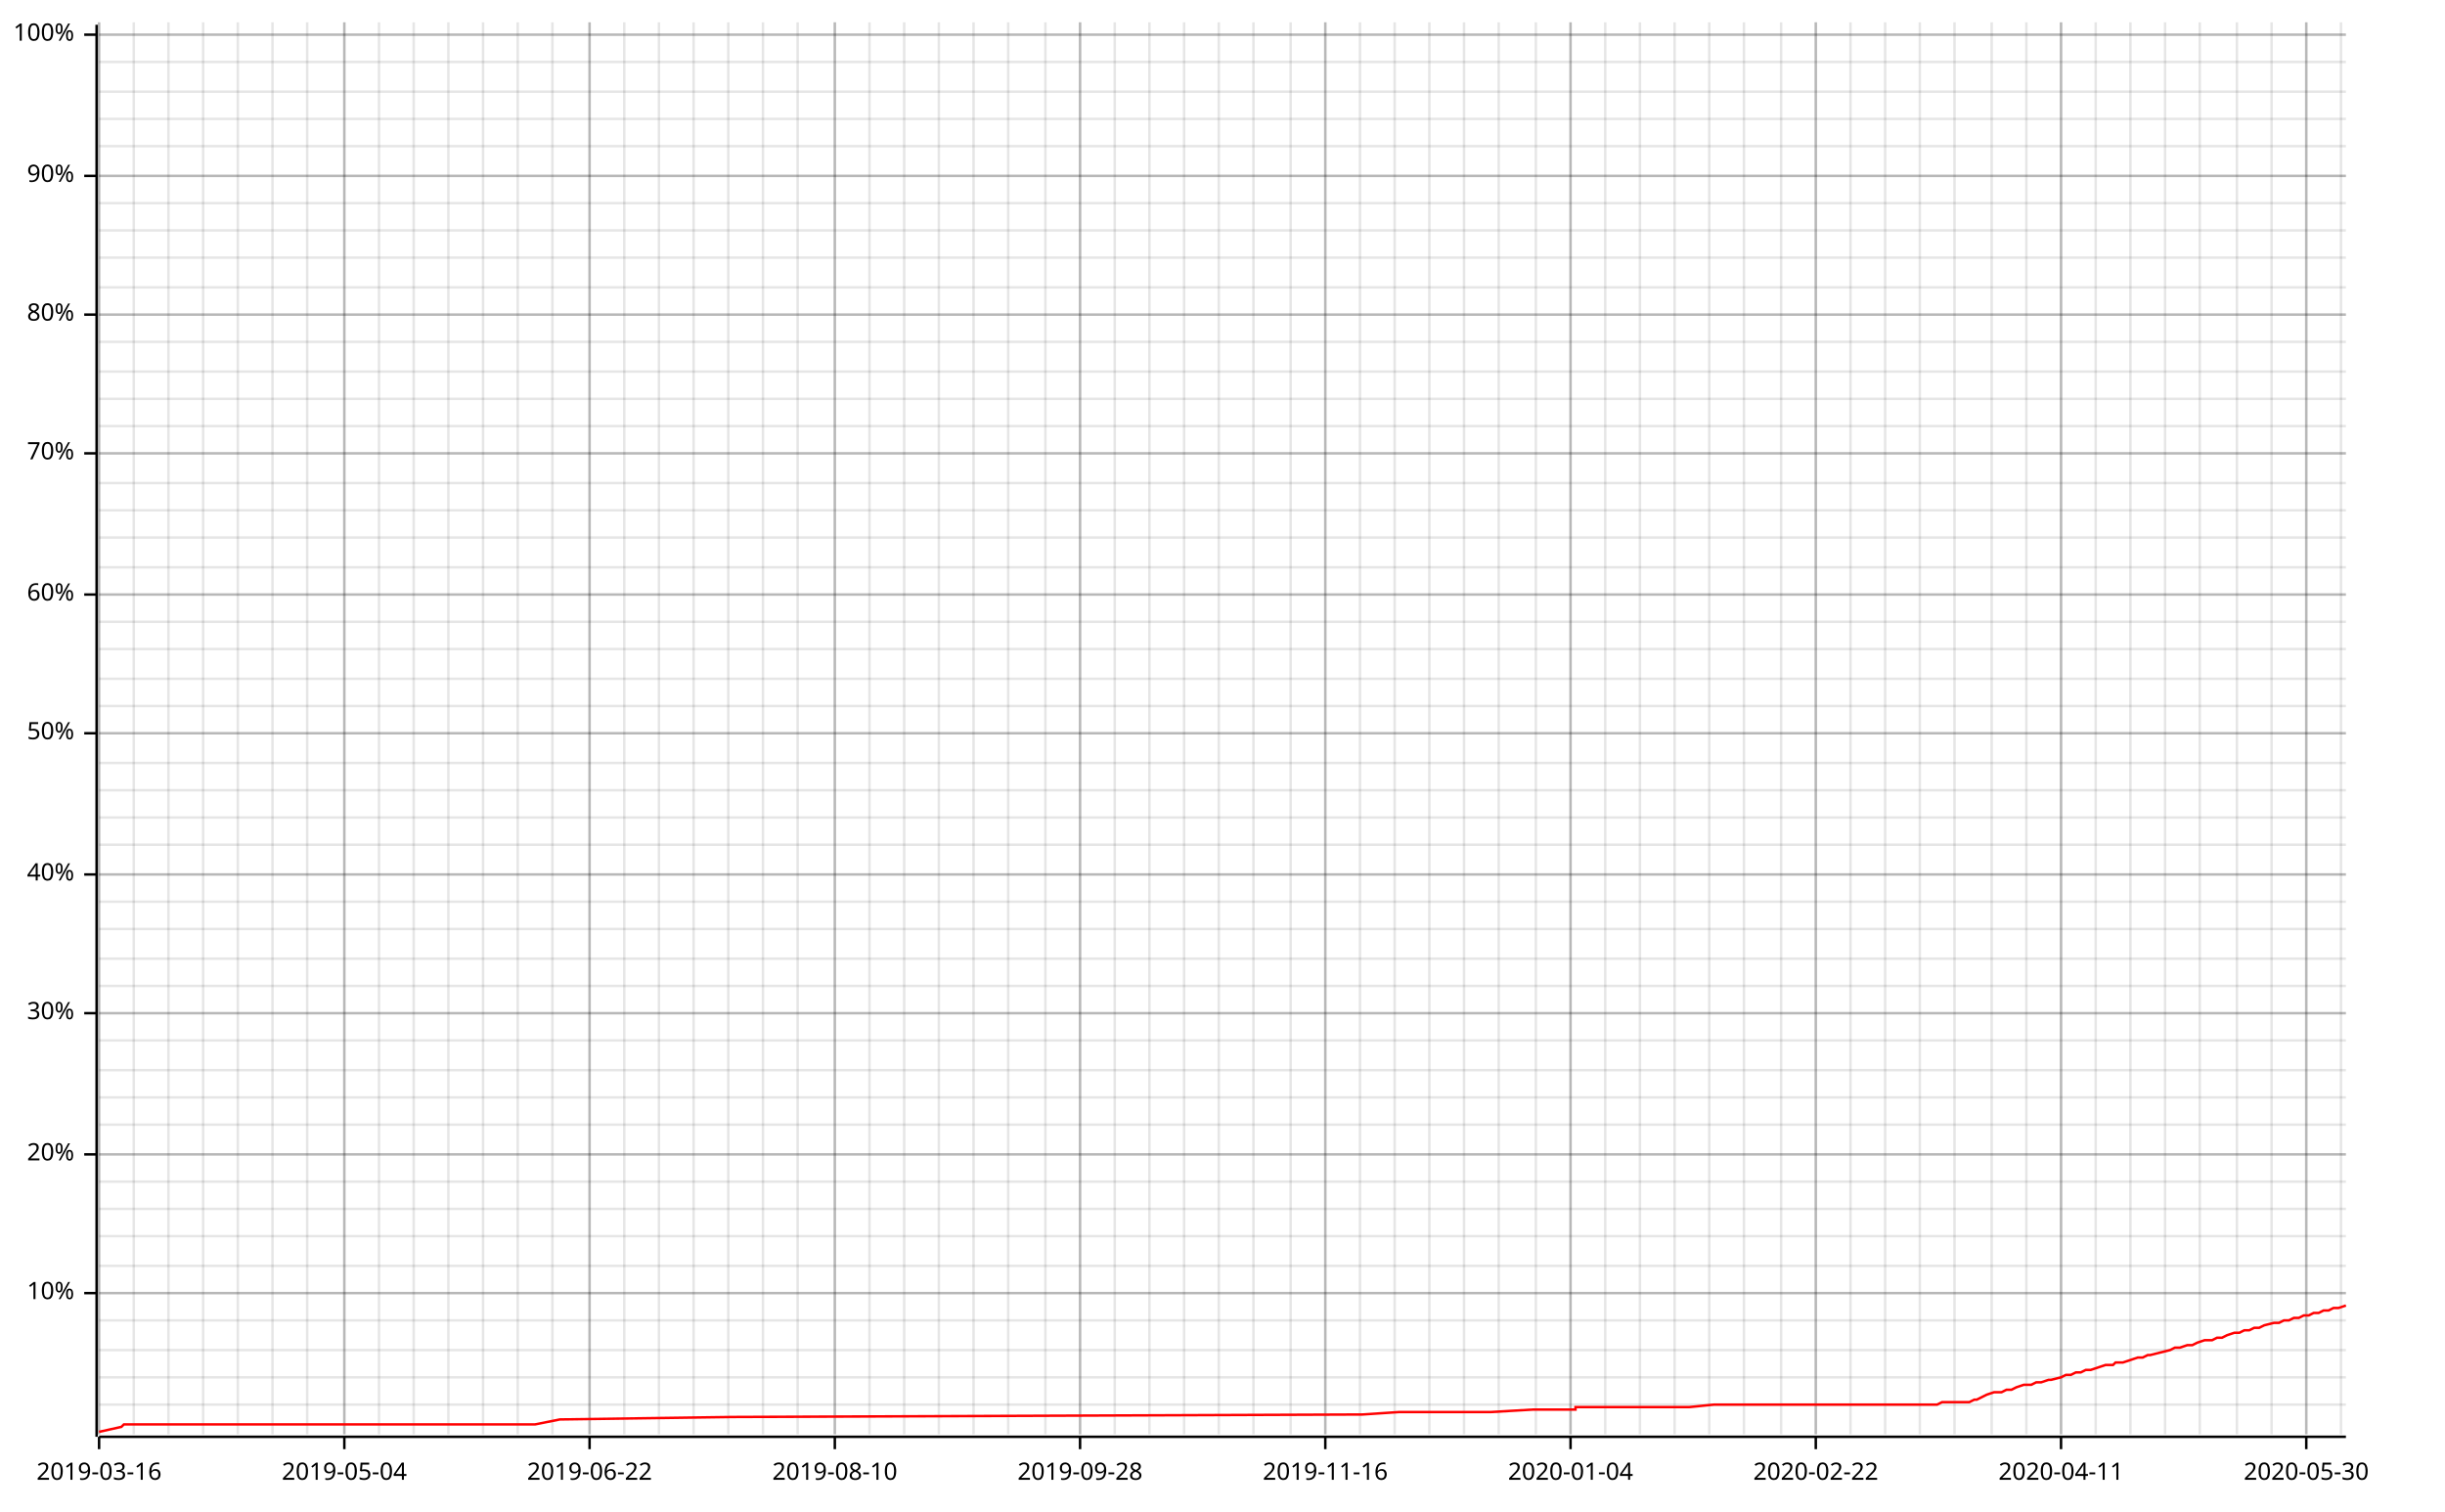
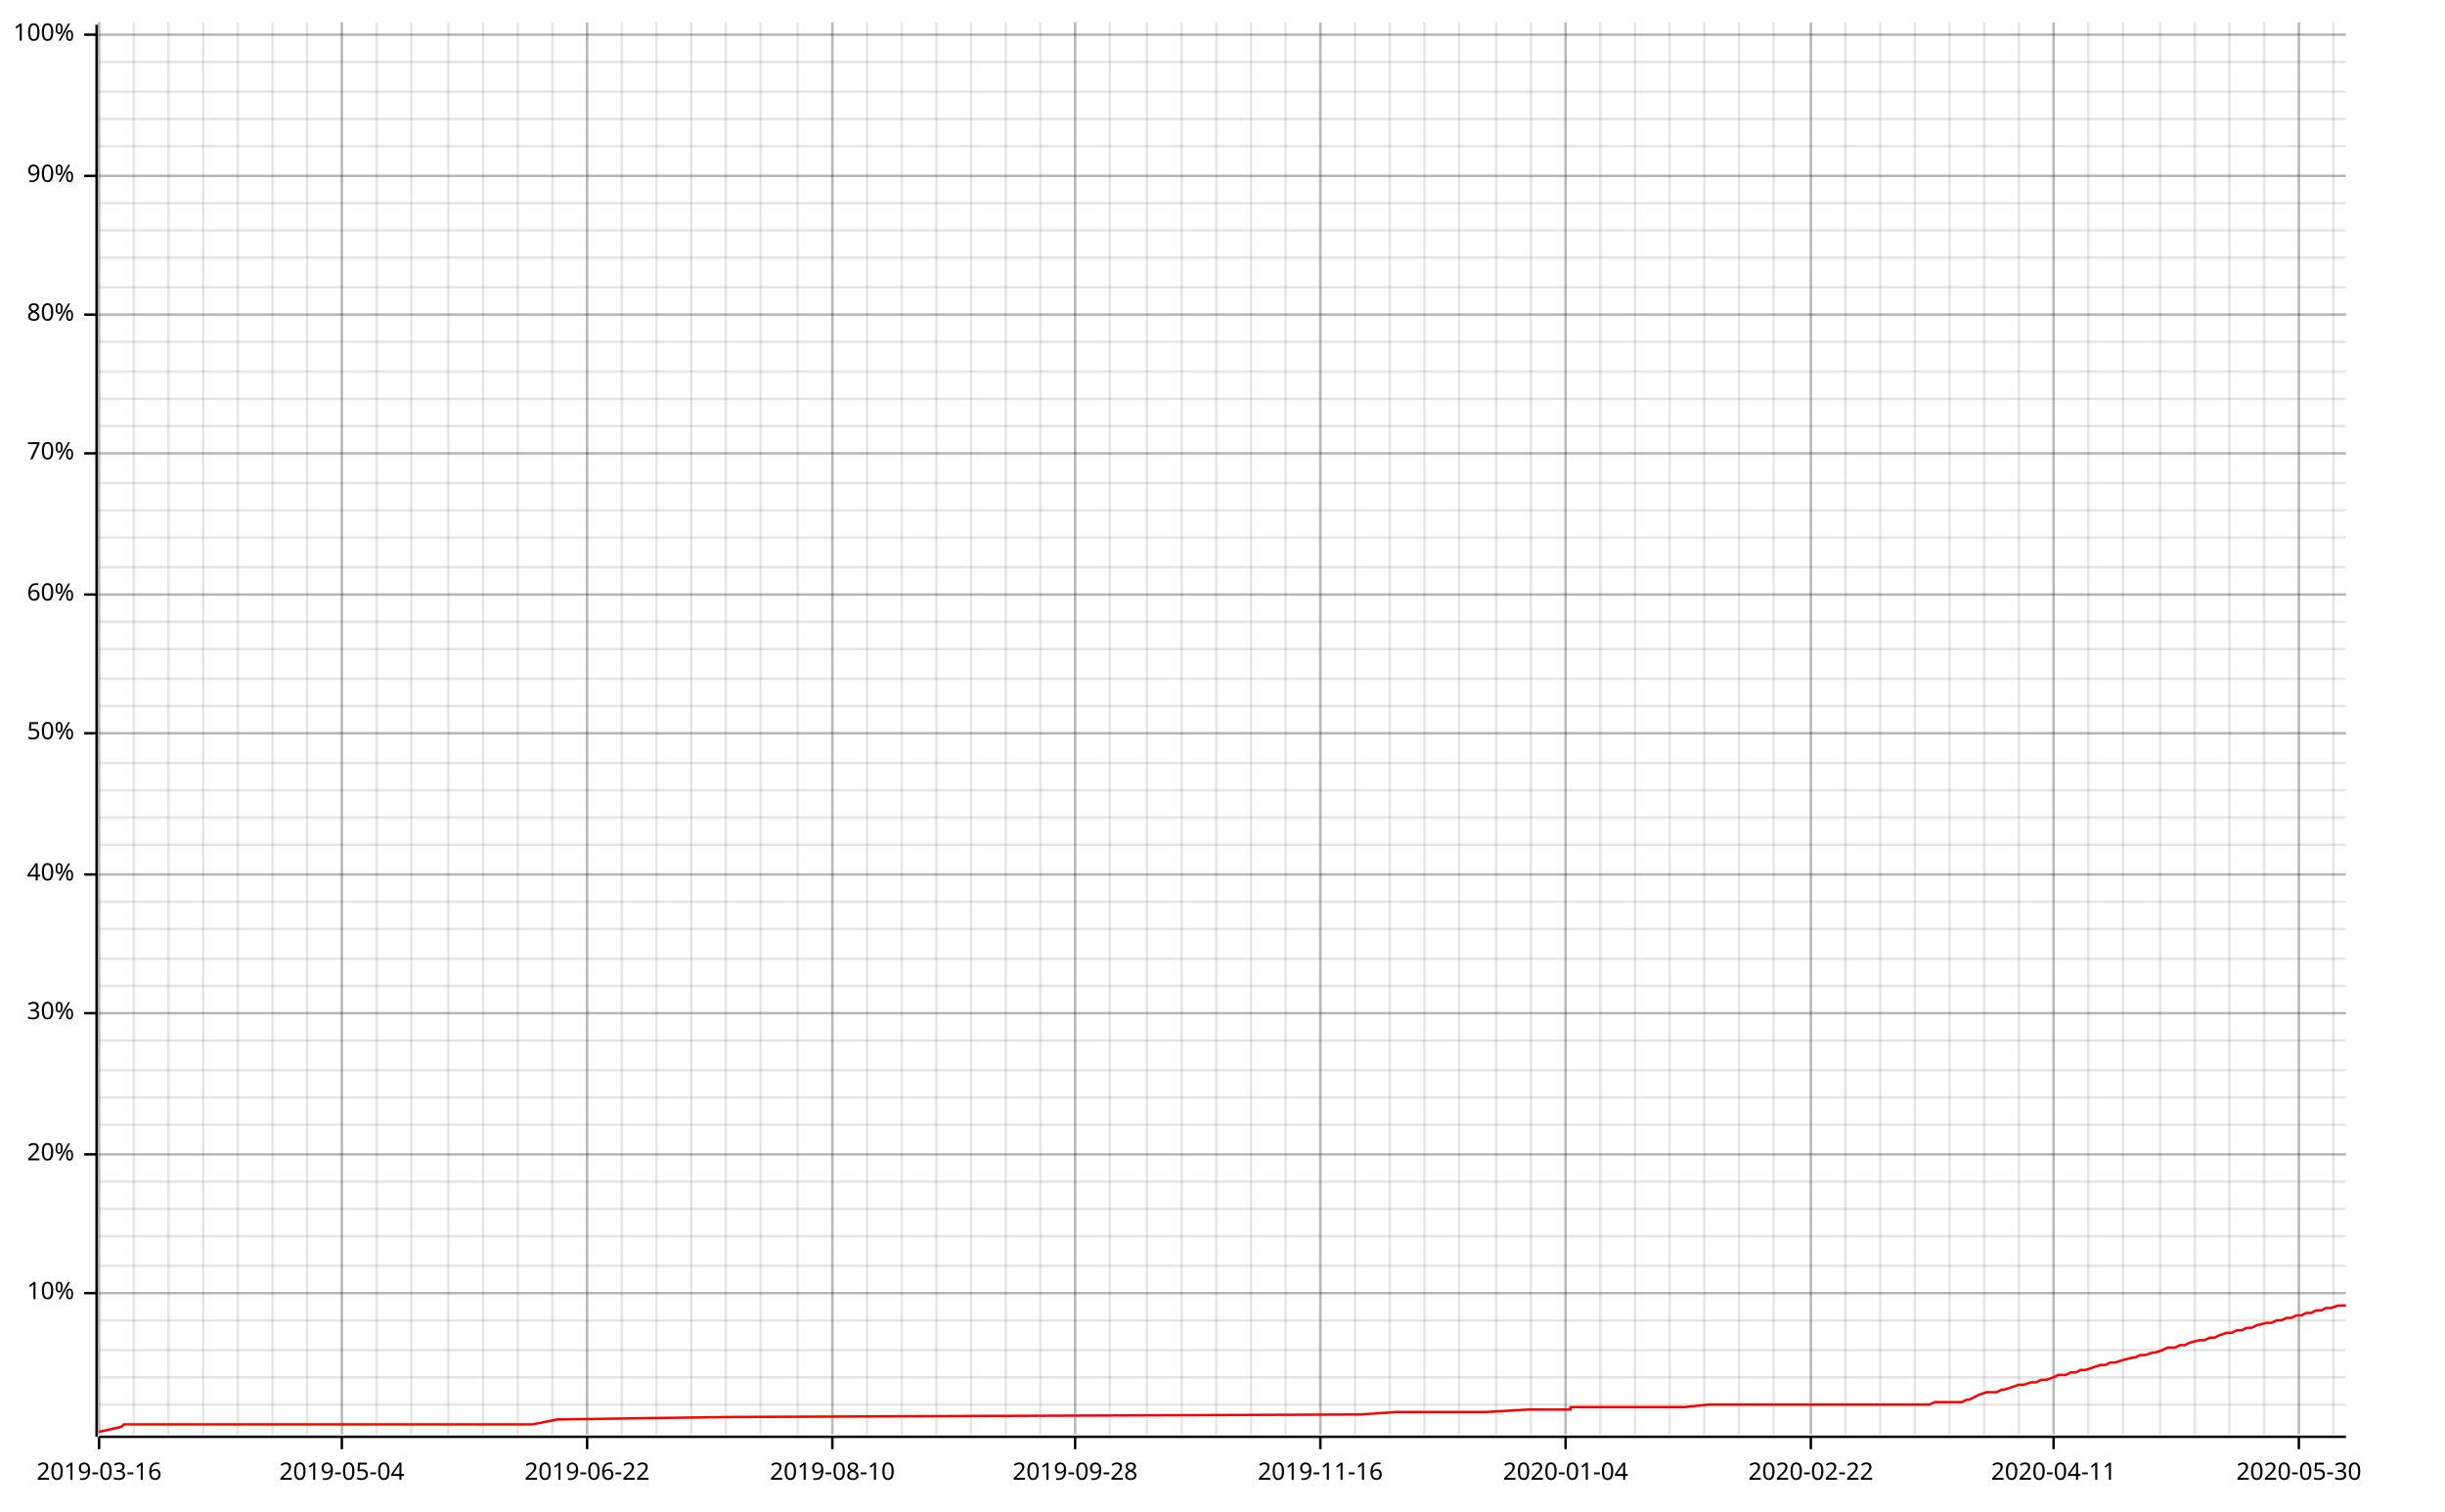
<svg xmlns="http://www.w3.org/2000/svg" width="987" height="610" viewBox="0 0 987 610">
  <line opacity="0.1" stroke="#000000" stroke-width="1" x1="40" y1="579" x2="40" y2="9" />
  <line opacity="0.1" stroke="#000000" stroke-width="1" x1="54" y1="579" x2="54" y2="9" />
  <line opacity="0.1" stroke="#000000" stroke-width="1" x1="68" y1="579" x2="68" y2="9" />
  <line opacity="0.1" stroke="#000000" stroke-width="1" x1="82" y1="579" x2="82" y2="9" />
  <line opacity="0.1" stroke="#000000" stroke-width="1" x1="96" y1="579" x2="96" y2="9" />
  <line opacity="0.1" stroke="#000000" stroke-width="1" x1="110" y1="579" x2="110" y2="9" />
  <line opacity="0.1" stroke="#000000" stroke-width="1" x1="124" y1="579" x2="124" y2="9" />
-   <line opacity="0.1" stroke="#000000" stroke-width="1" x1="139" y1="579" x2="139" y2="9" />
-   <line opacity="0.1" stroke="#000000" stroke-width="1" x1="153" y1="579" x2="153" y2="9" />
-   <line opacity="0.1" stroke="#000000" stroke-width="1" x1="167" y1="579" x2="167" y2="9" />
+   <line opacity="0.1" stroke="#000000" stroke-width="1" x1="138" y1="579" x2="138" y2="9" />
+   <line opacity="0.1" stroke="#000000" stroke-width="1" x1="152" y1="579" x2="152" y2="9" />
+   <line opacity="0.1" stroke="#000000" stroke-width="1" x1="166" y1="579" x2="166" y2="9" />
  <line opacity="0.1" stroke="#000000" stroke-width="1" x1="181" y1="579" x2="181" y2="9" />
  <line opacity="0.1" stroke="#000000" stroke-width="1" x1="195" y1="579" x2="195" y2="9" />
  <line opacity="0.1" stroke="#000000" stroke-width="1" x1="209" y1="579" x2="209" y2="9" />
  <line opacity="0.1" stroke="#000000" stroke-width="1" x1="223" y1="579" x2="223" y2="9" />
-   <line opacity="0.1" stroke="#000000" stroke-width="1" x1="238" y1="579" x2="238" y2="9" />
-   <line opacity="0.1" stroke="#000000" stroke-width="1" x1="252" y1="579" x2="252" y2="9" />
-   <line opacity="0.1" stroke="#000000" stroke-width="1" x1="266" y1="579" x2="266" y2="9" />
-   <line opacity="0.1" stroke="#000000" stroke-width="1" x1="280" y1="579" x2="280" y2="9" />
-   <line opacity="0.1" stroke="#000000" stroke-width="1" x1="294" y1="579" x2="294" y2="9" />
-   <line opacity="0.1" stroke="#000000" stroke-width="1" x1="308" y1="579" x2="308" y2="9" />
+   <line opacity="0.1" stroke="#000000" stroke-width="1" x1="237" y1="579" x2="237" y2="9" />
+   <line opacity="0.1" stroke="#000000" stroke-width="1" x1="251" y1="579" x2="251" y2="9" />
+   <line opacity="0.1" stroke="#000000" stroke-width="1" x1="265" y1="579" x2="265" y2="9" />
+   <line opacity="0.1" stroke="#000000" stroke-width="1" x1="279" y1="579" x2="279" y2="9" />
+   <line opacity="0.1" stroke="#000000" stroke-width="1" x1="293" y1="579" x2="293" y2="9" />
+   <line opacity="0.1" stroke="#000000" stroke-width="1" x1="307" y1="579" x2="307" y2="9" />
  <line opacity="0.1" stroke="#000000" stroke-width="1" x1="322" y1="579" x2="322" y2="9" />
-   <line opacity="0.1" stroke="#000000" stroke-width="1" x1="337" y1="579" x2="337" y2="9" />
-   <line opacity="0.1" stroke="#000000" stroke-width="1" x1="351" y1="579" x2="351" y2="9" />
-   <line opacity="0.1" stroke="#000000" stroke-width="1" x1="365" y1="579" x2="365" y2="9" />
-   <line opacity="0.1" stroke="#000000" stroke-width="1" x1="379" y1="579" x2="379" y2="9" />
-   <line opacity="0.1" stroke="#000000" stroke-width="1" x1="393" y1="579" x2="393" y2="9" />
-   <line opacity="0.1" stroke="#000000" stroke-width="1" x1="407" y1="579" x2="407" y2="9" />
-   <line opacity="0.1" stroke="#000000" stroke-width="1" x1="422" y1="579" x2="422" y2="9" />
-   <line opacity="0.1" stroke="#000000" stroke-width="1" x1="436" y1="579" x2="436" y2="9" />
-   <line opacity="0.1" stroke="#000000" stroke-width="1" x1="450" y1="579" x2="450" y2="9" />
-   <line opacity="0.1" stroke="#000000" stroke-width="1" x1="464" y1="579" x2="464" y2="9" />
-   <line opacity="0.1" stroke="#000000" stroke-width="1" x1="478" y1="579" x2="478" y2="9" />
-   <line opacity="0.1" stroke="#000000" stroke-width="1" x1="492" y1="579" x2="492" y2="9" />
-   <line opacity="0.1" stroke="#000000" stroke-width="1" x1="506" y1="579" x2="506" y2="9" />
-   <line opacity="0.1" stroke="#000000" stroke-width="1" x1="521" y1="579" x2="521" y2="9" />
-   <line opacity="0.1" stroke="#000000" stroke-width="1" x1="535" y1="579" x2="535" y2="9" />
-   <line opacity="0.1" stroke="#000000" stroke-width="1" x1="549" y1="579" x2="549" y2="9" />
-   <line opacity="0.1" stroke="#000000" stroke-width="1" x1="563" y1="579" x2="563" y2="9" />
-   <line opacity="0.1" stroke="#000000" stroke-width="1" x1="577" y1="579" x2="577" y2="9" />
-   <line opacity="0.1" stroke="#000000" stroke-width="1" x1="591" y1="579" x2="591" y2="9" />
-   <line opacity="0.1" stroke="#000000" stroke-width="1" x1="605" y1="579" x2="605" y2="9" />
-   <line opacity="0.1" stroke="#000000" stroke-width="1" x1="620" y1="579" x2="620" y2="9" />
-   <line opacity="0.1" stroke="#000000" stroke-width="1" x1="634" y1="579" x2="634" y2="9" />
-   <line opacity="0.1" stroke="#000000" stroke-width="1" x1="648" y1="579" x2="648" y2="9" />
-   <line opacity="0.1" stroke="#000000" stroke-width="1" x1="662" y1="579" x2="662" y2="9" />
-   <line opacity="0.1" stroke="#000000" stroke-width="1" x1="676" y1="579" x2="676" y2="9" />
-   <line opacity="0.1" stroke="#000000" stroke-width="1" x1="690" y1="579" x2="690" y2="9" />
-   <line opacity="0.1" stroke="#000000" stroke-width="1" x1="704" y1="579" x2="704" y2="9" />
-   <line opacity="0.1" stroke="#000000" stroke-width="1" x1="719" y1="579" x2="719" y2="9" />
-   <line opacity="0.1" stroke="#000000" stroke-width="1" x1="733" y1="579" x2="733" y2="9" />
-   <line opacity="0.1" stroke="#000000" stroke-width="1" x1="747" y1="579" x2="747" y2="9" />
-   <line opacity="0.1" stroke="#000000" stroke-width="1" x1="761" y1="579" x2="761" y2="9" />
-   <line opacity="0.1" stroke="#000000" stroke-width="1" x1="775" y1="579" x2="775" y2="9" />
-   <line opacity="0.1" stroke="#000000" stroke-width="1" x1="789" y1="579" x2="789" y2="9" />
-   <line opacity="0.1" stroke="#000000" stroke-width="1" x1="804" y1="579" x2="804" y2="9" />
-   <line opacity="0.1" stroke="#000000" stroke-width="1" x1="818" y1="579" x2="818" y2="9" />
-   <line opacity="0.1" stroke="#000000" stroke-width="1" x1="832" y1="579" x2="832" y2="9" />
-   <line opacity="0.1" stroke="#000000" stroke-width="1" x1="846" y1="579" x2="846" y2="9" />
-   <line opacity="0.1" stroke="#000000" stroke-width="1" x1="860" y1="579" x2="860" y2="9" />
-   <line opacity="0.1" stroke="#000000" stroke-width="1" x1="874" y1="579" x2="874" y2="9" />
-   <line opacity="0.1" stroke="#000000" stroke-width="1" x1="888" y1="579" x2="888" y2="9" />
-   <line opacity="0.1" stroke="#000000" stroke-width="1" x1="903" y1="579" x2="903" y2="9" />
-   <line opacity="0.1" stroke="#000000" stroke-width="1" x1="917" y1="579" x2="917" y2="9" />
-   <line opacity="0.1" stroke="#000000" stroke-width="1" x1="931" y1="579" x2="931" y2="9" />
-   <line opacity="0.1" stroke="#000000" stroke-width="1" x1="945" y1="579" x2="945" y2="9" />
+   <line opacity="0.1" stroke="#000000" stroke-width="1" x1="336" y1="579" x2="336" y2="9" />
+   <line opacity="0.1" stroke="#000000" stroke-width="1" x1="350" y1="579" x2="350" y2="9" />
+   <line opacity="0.1" stroke="#000000" stroke-width="1" x1="364" y1="579" x2="364" y2="9" />
+   <line opacity="0.1" stroke="#000000" stroke-width="1" x1="378" y1="579" x2="378" y2="9" />
+   <line opacity="0.1" stroke="#000000" stroke-width="1" x1="392" y1="579" x2="392" y2="9" />
+   <line opacity="0.1" stroke="#000000" stroke-width="1" x1="406" y1="579" x2="406" y2="9" />
+   <line opacity="0.1" stroke="#000000" stroke-width="1" x1="420" y1="579" x2="420" y2="9" />
+   <line opacity="0.1" stroke="#000000" stroke-width="1" x1="434" y1="579" x2="434" y2="9" />
+   <line opacity="0.1" stroke="#000000" stroke-width="1" x1="448" y1="579" x2="448" y2="9" />
+   <line opacity="0.1" stroke="#000000" stroke-width="1" x1="463" y1="579" x2="463" y2="9" />
+   <line opacity="0.1" stroke="#000000" stroke-width="1" x1="477" y1="579" x2="477" y2="9" />
+   <line opacity="0.1" stroke="#000000" stroke-width="1" x1="491" y1="579" x2="491" y2="9" />
+   <line opacity="0.1" stroke="#000000" stroke-width="1" x1="505" y1="579" x2="505" y2="9" />
+   <line opacity="0.1" stroke="#000000" stroke-width="1" x1="519" y1="579" x2="519" y2="9" />
+   <line opacity="0.1" stroke="#000000" stroke-width="1" x1="533" y1="579" x2="533" y2="9" />
+   <line opacity="0.1" stroke="#000000" stroke-width="1" x1="547" y1="579" x2="547" y2="9" />
+   <line opacity="0.1" stroke="#000000" stroke-width="1" x1="561" y1="579" x2="561" y2="9" />
+   <line opacity="0.1" stroke="#000000" stroke-width="1" x1="575" y1="579" x2="575" y2="9" />
+   <line opacity="0.1" stroke="#000000" stroke-width="1" x1="589" y1="579" x2="589" y2="9" />
+   <line opacity="0.1" stroke="#000000" stroke-width="1" x1="604" y1="579" x2="604" y2="9" />
+   <line opacity="0.1" stroke="#000000" stroke-width="1" x1="618" y1="579" x2="618" y2="9" />
+   <line opacity="0.1" stroke="#000000" stroke-width="1" x1="632" y1="579" x2="632" y2="9" />
+   <line opacity="0.1" stroke="#000000" stroke-width="1" x1="646" y1="579" x2="646" y2="9" />
+   <line opacity="0.1" stroke="#000000" stroke-width="1" x1="660" y1="579" x2="660" y2="9" />
+   <line opacity="0.1" stroke="#000000" stroke-width="1" x1="674" y1="579" x2="674" y2="9" />
+   <line opacity="0.1" stroke="#000000" stroke-width="1" x1="688" y1="579" x2="688" y2="9" />
+   <line opacity="0.1" stroke="#000000" stroke-width="1" x1="702" y1="579" x2="702" y2="9" />
+   <line opacity="0.1" stroke="#000000" stroke-width="1" x1="716" y1="579" x2="716" y2="9" />
+   <line opacity="0.1" stroke="#000000" stroke-width="1" x1="731" y1="579" x2="731" y2="9" />
+   <line opacity="0.1" stroke="#000000" stroke-width="1" x1="745" y1="579" x2="745" y2="9" />
+   <line opacity="0.1" stroke="#000000" stroke-width="1" x1="759" y1="579" x2="759" y2="9" />
+   <line opacity="0.1" stroke="#000000" stroke-width="1" x1="773" y1="579" x2="773" y2="9" />
+   <line opacity="0.1" stroke="#000000" stroke-width="1" x1="787" y1="579" x2="787" y2="9" />
+   <line opacity="0.1" stroke="#000000" stroke-width="1" x1="801" y1="579" x2="801" y2="9" />
+   <line opacity="0.1" stroke="#000000" stroke-width="1" x1="815" y1="579" x2="815" y2="9" />
+   <line opacity="0.1" stroke="#000000" stroke-width="1" x1="829" y1="579" x2="829" y2="9" />
+   <line opacity="0.1" stroke="#000000" stroke-width="1" x1="843" y1="579" x2="843" y2="9" />
+   <line opacity="0.1" stroke="#000000" stroke-width="1" x1="857" y1="579" x2="857" y2="9" />
+   <line opacity="0.1" stroke="#000000" stroke-width="1" x1="872" y1="579" x2="872" y2="9" />
+   <line opacity="0.1" stroke="#000000" stroke-width="1" x1="886" y1="579" x2="886" y2="9" />
+   <line opacity="0.1" stroke="#000000" stroke-width="1" x1="900" y1="579" x2="900" y2="9" />
+   <line opacity="0.1" stroke="#000000" stroke-width="1" x1="914" y1="579" x2="914" y2="9" />
+   <line opacity="0.1" stroke="#000000" stroke-width="1" x1="928" y1="579" x2="928" y2="9" />
+   <line opacity="0.1" stroke="#000000" stroke-width="1" x1="942" y1="579" x2="942" y2="9" />
  <line opacity="0.1" stroke="#000000" stroke-width="1" x1="40" y1="567" x2="947" y2="567" />
  <line opacity="0.1" stroke="#000000" stroke-width="1" x1="40" y1="556" x2="947" y2="556" />
  <line opacity="0.1" stroke="#000000" stroke-width="1" x1="40" y1="545" x2="947" y2="545" />
  <line opacity="0.1" stroke="#000000" stroke-width="1" x1="40" y1="533" x2="947" y2="533" />
  <line opacity="0.1" stroke="#000000" stroke-width="1" x1="40" y1="522" x2="947" y2="522" />
  <line opacity="0.1" stroke="#000000" stroke-width="1" x1="40" y1="511" x2="947" y2="511" />
  <line opacity="0.1" stroke="#000000" stroke-width="1" x1="40" y1="499" x2="947" y2="499" />
  <line opacity="0.1" stroke="#000000" stroke-width="1" x1="40" y1="488" x2="947" y2="488" />
  <line opacity="0.1" stroke="#000000" stroke-width="1" x1="40" y1="477" x2="947" y2="477" />
  <line opacity="0.1" stroke="#000000" stroke-width="1" x1="40" y1="466" x2="947" y2="466" />
  <line opacity="0.1" stroke="#000000" stroke-width="1" x1="40" y1="454" x2="947" y2="454" />
  <line opacity="0.1" stroke="#000000" stroke-width="1" x1="40" y1="443" x2="947" y2="443" />
  <line opacity="0.1" stroke="#000000" stroke-width="1" x1="40" y1="432" x2="947" y2="432" />
  <line opacity="0.1" stroke="#000000" stroke-width="1" x1="40" y1="420" x2="947" y2="420" />
  <line opacity="0.1" stroke="#000000" stroke-width="1" x1="40" y1="409" x2="947" y2="409" />
  <line opacity="0.1" stroke="#000000" stroke-width="1" x1="40" y1="398" x2="947" y2="398" />
  <line opacity="0.1" stroke="#000000" stroke-width="1" x1="40" y1="387" x2="947" y2="387" />
  <line opacity="0.1" stroke="#000000" stroke-width="1" x1="40" y1="375" x2="947" y2="375" />
  <line opacity="0.1" stroke="#000000" stroke-width="1" x1="40" y1="364" x2="947" y2="364" />
  <line opacity="0.1" stroke="#000000" stroke-width="1" x1="40" y1="353" x2="947" y2="353" />
  <line opacity="0.1" stroke="#000000" stroke-width="1" x1="40" y1="341" x2="947" y2="341" />
  <line opacity="0.1" stroke="#000000" stroke-width="1" x1="40" y1="330" x2="947" y2="330" />
  <line opacity="0.1" stroke="#000000" stroke-width="1" x1="40" y1="319" x2="947" y2="319" />
  <line opacity="0.1" stroke="#000000" stroke-width="1" x1="40" y1="308" x2="947" y2="308" />
  <line opacity="0.1" stroke="#000000" stroke-width="1" x1="40" y1="296" x2="947" y2="296" />
  <line opacity="0.1" stroke="#000000" stroke-width="1" x1="40" y1="285" x2="947" y2="285" />
  <line opacity="0.1" stroke="#000000" stroke-width="1" x1="40" y1="274" x2="947" y2="274" />
  <line opacity="0.1" stroke="#000000" stroke-width="1" x1="40" y1="262" x2="947" y2="262" />
  <line opacity="0.1" stroke="#000000" stroke-width="1" x1="40" y1="251" x2="947" y2="251" />
  <line opacity="0.1" stroke="#000000" stroke-width="1" x1="40" y1="240" x2="947" y2="240" />
  <line opacity="0.1" stroke="#000000" stroke-width="1" x1="40" y1="229" x2="947" y2="229" />
  <line opacity="0.1" stroke="#000000" stroke-width="1" x1="40" y1="217" x2="947" y2="217" />
  <line opacity="0.1" stroke="#000000" stroke-width="1" x1="40" y1="206" x2="947" y2="206" />
  <line opacity="0.1" stroke="#000000" stroke-width="1" x1="40" y1="195" x2="947" y2="195" />
  <line opacity="0.1" stroke="#000000" stroke-width="1" x1="40" y1="183" x2="947" y2="183" />
  <line opacity="0.1" stroke="#000000" stroke-width="1" x1="40" y1="172" x2="947" y2="172" />
  <line opacity="0.1" stroke="#000000" stroke-width="1" x1="40" y1="161" x2="947" y2="161" />
  <line opacity="0.1" stroke="#000000" stroke-width="1" x1="40" y1="150" x2="947" y2="150" />
  <line opacity="0.1" stroke="#000000" stroke-width="1" x1="40" y1="138" x2="947" y2="138" />
  <line opacity="0.1" stroke="#000000" stroke-width="1" x1="40" y1="127" x2="947" y2="127" />
  <line opacity="0.1" stroke="#000000" stroke-width="1" x1="40" y1="116" x2="947" y2="116" />
  <line opacity="0.1" stroke="#000000" stroke-width="1" x1="40" y1="104" x2="947" y2="104" />
  <line opacity="0.1" stroke="#000000" stroke-width="1" x1="40" y1="93" x2="947" y2="93" />
  <line opacity="0.1" stroke="#000000" stroke-width="1" x1="40" y1="82" x2="947" y2="82" />
  <line opacity="0.1" stroke="#000000" stroke-width="1" x1="40" y1="71" x2="947" y2="71" />
  <line opacity="0.1" stroke="#000000" stroke-width="1" x1="40" y1="59" x2="947" y2="59" />
  <line opacity="0.1" stroke="#000000" stroke-width="1" x1="40" y1="48" x2="947" y2="48" />
  <line opacity="0.1" stroke="#000000" stroke-width="1" x1="40" y1="37" x2="947" y2="37" />
  <line opacity="0.1" stroke="#000000" stroke-width="1" x1="40" y1="25" x2="947" y2="25" />
  <line opacity="0.1" stroke="#000000" stroke-width="1" x1="40" y1="14" x2="947" y2="14" />
  <line opacity="0.2" stroke="#000000" stroke-width="1" x1="40" y1="579" x2="40" y2="9" />
-   <line opacity="0.2" stroke="#000000" stroke-width="1" x1="139" y1="579" x2="139" y2="9" />
-   <line opacity="0.2" stroke="#000000" stroke-width="1" x1="238" y1="579" x2="238" y2="9" />
-   <line opacity="0.2" stroke="#000000" stroke-width="1" x1="337" y1="579" x2="337" y2="9" />
-   <line opacity="0.2" stroke="#000000" stroke-width="1" x1="436" y1="579" x2="436" y2="9" />
-   <line opacity="0.2" stroke="#000000" stroke-width="1" x1="535" y1="579" x2="535" y2="9" />
-   <line opacity="0.2" stroke="#000000" stroke-width="1" x1="634" y1="579" x2="634" y2="9" />
-   <line opacity="0.2" stroke="#000000" stroke-width="1" x1="733" y1="579" x2="733" y2="9" />
-   <line opacity="0.2" stroke="#000000" stroke-width="1" x1="832" y1="579" x2="832" y2="9" />
-   <line opacity="0.2" stroke="#000000" stroke-width="1" x1="931" y1="579" x2="931" y2="9" />
+   <line opacity="0.2" stroke="#000000" stroke-width="1" x1="138" y1="579" x2="138" y2="9" />
+   <line opacity="0.2" stroke="#000000" stroke-width="1" x1="237" y1="579" x2="237" y2="9" />
+   <line opacity="0.2" stroke="#000000" stroke-width="1" x1="336" y1="579" x2="336" y2="9" />
+   <line opacity="0.2" stroke="#000000" stroke-width="1" x1="434" y1="579" x2="434" y2="9" />
+   <line opacity="0.2" stroke="#000000" stroke-width="1" x1="533" y1="579" x2="533" y2="9" />
+   <line opacity="0.2" stroke="#000000" stroke-width="1" x1="632" y1="579" x2="632" y2="9" />
+   <line opacity="0.2" stroke="#000000" stroke-width="1" x1="731" y1="579" x2="731" y2="9" />
+   <line opacity="0.2" stroke="#000000" stroke-width="1" x1="829" y1="579" x2="829" y2="9" />
+   <line opacity="0.2" stroke="#000000" stroke-width="1" x1="928" y1="579" x2="928" y2="9" />
  <line opacity="0.2" stroke="#000000" stroke-width="1" x1="40" y1="522" x2="947" y2="522" />
  <line opacity="0.2" stroke="#000000" stroke-width="1" x1="40" y1="466" x2="947" y2="466" />
  <line opacity="0.2" stroke="#000000" stroke-width="1" x1="40" y1="409" x2="947" y2="409" />
  <line opacity="0.2" stroke="#000000" stroke-width="1" x1="40" y1="353" x2="947" y2="353" />
  <line opacity="0.2" stroke="#000000" stroke-width="1" x1="40" y1="296" x2="947" y2="296" />
  <line opacity="0.2" stroke="#000000" stroke-width="1" x1="40" y1="240" x2="947" y2="240" />
  <line opacity="0.2" stroke="#000000" stroke-width="1" x1="40" y1="183" x2="947" y2="183" />
  <line opacity="0.2" stroke="#000000" stroke-width="1" x1="40" y1="127" x2="947" y2="127" />
  <line opacity="0.2" stroke="#000000" stroke-width="1" x1="40" y1="71" x2="947" y2="71" />
  <line opacity="0.2" stroke="#000000" stroke-width="1" x1="40" y1="14" x2="947" y2="14" />
  <polyline fill="none" opacity="1" stroke="#000000" stroke-width="1" points="39,10 39,580 " />
  <text x="30" y="522" dy="0.5ex" text-anchor="end" font-family="sans-serif" font-size="9.677" opacity="1" fill="#000000">
10%
</text>
  <polyline fill="none" opacity="1" stroke="#000000" stroke-width="1" points="34,522 39,522 " />
  <text x="30" y="466" dy="0.5ex" text-anchor="end" font-family="sans-serif" font-size="9.677" opacity="1" fill="#000000">
20%
</text>
  <polyline fill="none" opacity="1" stroke="#000000" stroke-width="1" points="34,466 39,466 " />
  <text x="30" y="409" dy="0.5ex" text-anchor="end" font-family="sans-serif" font-size="9.677" opacity="1" fill="#000000">
30%
</text>
  <polyline fill="none" opacity="1" stroke="#000000" stroke-width="1" points="34,409 39,409 " />
  <text x="30" y="353" dy="0.5ex" text-anchor="end" font-family="sans-serif" font-size="9.677" opacity="1" fill="#000000">
40%
</text>
  <polyline fill="none" opacity="1" stroke="#000000" stroke-width="1" points="34,353 39,353 " />
  <text x="30" y="296" dy="0.5ex" text-anchor="end" font-family="sans-serif" font-size="9.677" opacity="1" fill="#000000">
50%
</text>
  <polyline fill="none" opacity="1" stroke="#000000" stroke-width="1" points="34,296 39,296 " />
  <text x="30" y="240" dy="0.5ex" text-anchor="end" font-family="sans-serif" font-size="9.677" opacity="1" fill="#000000">
60%
</text>
  <polyline fill="none" opacity="1" stroke="#000000" stroke-width="1" points="34,240 39,240 " />
  <text x="30" y="183" dy="0.5ex" text-anchor="end" font-family="sans-serif" font-size="9.677" opacity="1" fill="#000000">
70%
</text>
  <polyline fill="none" opacity="1" stroke="#000000" stroke-width="1" points="34,183 39,183 " />
  <text x="30" y="127" dy="0.5ex" text-anchor="end" font-family="sans-serif" font-size="9.677" opacity="1" fill="#000000">
80%
</text>
  <polyline fill="none" opacity="1" stroke="#000000" stroke-width="1" points="34,127 39,127 " />
  <text x="30" y="71" dy="0.5ex" text-anchor="end" font-family="sans-serif" font-size="9.677" opacity="1" fill="#000000">
90%
</text>
  <polyline fill="none" opacity="1" stroke="#000000" stroke-width="1" points="34,71 39,71 " />
  <text x="30" y="14" dy="0.5ex" text-anchor="end" font-family="sans-serif" font-size="9.677" opacity="1" fill="#000000">
100%
</text>
  <polyline fill="none" opacity="1" stroke="#000000" stroke-width="1" points="34,14 39,14 " />
  <polyline fill="none" opacity="1" stroke="#000000" stroke-width="1" points="40,580 947,580 " />
  <text x="40" y="590" dy="0.76em" text-anchor="middle" font-family="sans-serif" font-size="9.677" opacity="1" fill="#000000">
2019-03-16
</text>
  <polyline fill="none" opacity="1" stroke="#000000" stroke-width="1" points="40,580 40,585 " />
-   <text x="139" y="590" dy="0.76em" text-anchor="middle" font-family="sans-serif" font-size="9.677" opacity="1" fill="#000000">
+   <text x="138" y="590" dy="0.76em" text-anchor="middle" font-family="sans-serif" font-size="9.677" opacity="1" fill="#000000">
2019-05-04
</text>
-   <polyline fill="none" opacity="1" stroke="#000000" stroke-width="1" points="139,580 139,585 " />
-   <text x="238" y="590" dy="0.76em" text-anchor="middle" font-family="sans-serif" font-size="9.677" opacity="1" fill="#000000">
+   <polyline fill="none" opacity="1" stroke="#000000" stroke-width="1" points="138,580 138,585 " />
+   <text x="237" y="590" dy="0.76em" text-anchor="middle" font-family="sans-serif" font-size="9.677" opacity="1" fill="#000000">
2019-06-22
</text>
-   <polyline fill="none" opacity="1" stroke="#000000" stroke-width="1" points="238,580 238,585 " />
-   <text x="337" y="590" dy="0.76em" text-anchor="middle" font-family="sans-serif" font-size="9.677" opacity="1" fill="#000000">
+   <polyline fill="none" opacity="1" stroke="#000000" stroke-width="1" points="237,580 237,585 " />
+   <text x="336" y="590" dy="0.76em" text-anchor="middle" font-family="sans-serif" font-size="9.677" opacity="1" fill="#000000">
2019-08-10
</text>
-   <polyline fill="none" opacity="1" stroke="#000000" stroke-width="1" points="337,580 337,585 " />
-   <text x="436" y="590" dy="0.76em" text-anchor="middle" font-family="sans-serif" font-size="9.677" opacity="1" fill="#000000">
+   <polyline fill="none" opacity="1" stroke="#000000" stroke-width="1" points="336,580 336,585 " />
+   <text x="434" y="590" dy="0.76em" text-anchor="middle" font-family="sans-serif" font-size="9.677" opacity="1" fill="#000000">
2019-09-28
</text>
-   <polyline fill="none" opacity="1" stroke="#000000" stroke-width="1" points="436,580 436,585 " />
-   <text x="535" y="590" dy="0.76em" text-anchor="middle" font-family="sans-serif" font-size="9.677" opacity="1" fill="#000000">
+   <polyline fill="none" opacity="1" stroke="#000000" stroke-width="1" points="434,580 434,585 " />
+   <text x="533" y="590" dy="0.76em" text-anchor="middle" font-family="sans-serif" font-size="9.677" opacity="1" fill="#000000">
2019-11-16
</text>
-   <polyline fill="none" opacity="1" stroke="#000000" stroke-width="1" points="535,580 535,585 " />
-   <text x="634" y="590" dy="0.76em" text-anchor="middle" font-family="sans-serif" font-size="9.677" opacity="1" fill="#000000">
+   <polyline fill="none" opacity="1" stroke="#000000" stroke-width="1" points="533,580 533,585 " />
+   <text x="632" y="590" dy="0.76em" text-anchor="middle" font-family="sans-serif" font-size="9.677" opacity="1" fill="#000000">
2020-01-04
</text>
-   <polyline fill="none" opacity="1" stroke="#000000" stroke-width="1" points="634,580 634,585 " />
-   <text x="733" y="590" dy="0.76em" text-anchor="middle" font-family="sans-serif" font-size="9.677" opacity="1" fill="#000000">
+   <polyline fill="none" opacity="1" stroke="#000000" stroke-width="1" points="632,580 632,585 " />
+   <text x="731" y="590" dy="0.76em" text-anchor="middle" font-family="sans-serif" font-size="9.677" opacity="1" fill="#000000">
2020-02-22
</text>
-   <polyline fill="none" opacity="1" stroke="#000000" stroke-width="1" points="733,580 733,585 " />
-   <text x="832" y="590" dy="0.76em" text-anchor="middle" font-family="sans-serif" font-size="9.677" opacity="1" fill="#000000">
+   <polyline fill="none" opacity="1" stroke="#000000" stroke-width="1" points="731,580 731,585 " />
+   <text x="829" y="590" dy="0.76em" text-anchor="middle" font-family="sans-serif" font-size="9.677" opacity="1" fill="#000000">
2020-04-11
</text>
-   <polyline fill="none" opacity="1" stroke="#000000" stroke-width="1" points="832,580 832,585 " />
-   <text x="931" y="590" dy="0.76em" text-anchor="middle" font-family="sans-serif" font-size="9.677" opacity="1" fill="#000000">
+   <polyline fill="none" opacity="1" stroke="#000000" stroke-width="1" points="829,580 829,585 " />
+   <text x="928" y="590" dy="0.76em" text-anchor="middle" font-family="sans-serif" font-size="9.677" opacity="1" fill="#000000">
2020-05-30
</text>
-   <polyline fill="none" opacity="1" stroke="#000000" stroke-width="1" points="931,580 931,585 " />
-   <polyline fill="none" opacity="1" stroke="#FF0000" stroke-width="1" points="40,578 40,578 49,576 50,575 199,575 204,575 207,575 212,575 216,575 226,573 296,572 297,572 550,571 565,570 602,570 619,569 636,569 636,568 663,568 682,568 692,567 782,567 784,566 786,566 795,566 797,565 798,565 800,564 802,563 805,562 808,562 810,561 812,561 814,560 817,559 820,559 822,558 824,558 827,557 828,557 832,556 834,555 834,555 836,555 838,554 840,554 842,553 844,553 847,552 850,551 853,551 854,550 857,550 860,549 860,549 863,548 865,548 867,547 868,547 872,546 872,546 876,545 878,544 880,544 883,543 885,543 887,542 890,541 893,541 895,540 897,540 899,539 902,538 904,538 906,537 908,537 910,536 912,536 914,535 918,534 920,534 922,533 924,533 926,532 928,532 930,531 932,531 934,530 936,530 938,529 940,529 942,528 944,528 947,527 " />
+   <polyline fill="none" opacity="1" stroke="#000000" stroke-width="1" points="928,580 928,585 " />
+   <polyline fill="none" opacity="1" stroke="#FF0000" stroke-width="1" points="40,578 40,578 49,576 50,575 199,575 204,575 206,575 211,575 215,575 225,573 295,572 296,572 549,571 564,570 600,570 617,569 634,569 634,568 661,568 680,568 690,567 779,567 781,566 783,566 792,566 794,565 795,565 797,564 799,563 802,562 806,562 808,561 809,561 812,560 815,559 817,559 820,558 822,558 824,557 826,557 829,556 831,555 832,555 834,555 836,554 838,554 840,553 842,553 845,552 848,551 850,551 852,550 854,550 857,549 857,549 861,548 862,548 864,547 866,547 869,546 870,546 873,545 875,544 878,544 880,543 882,543 884,542 888,541 890,541 892,540 894,540 896,539 899,538 901,538 903,537 905,537 907,536 909,536 911,535 915,534 917,534 919,533 921,533 923,532 925,532 927,531 929,531 931,530 933,530 935,529 937,529 939,528 941,528 944,527 947,527 " />
</svg>
